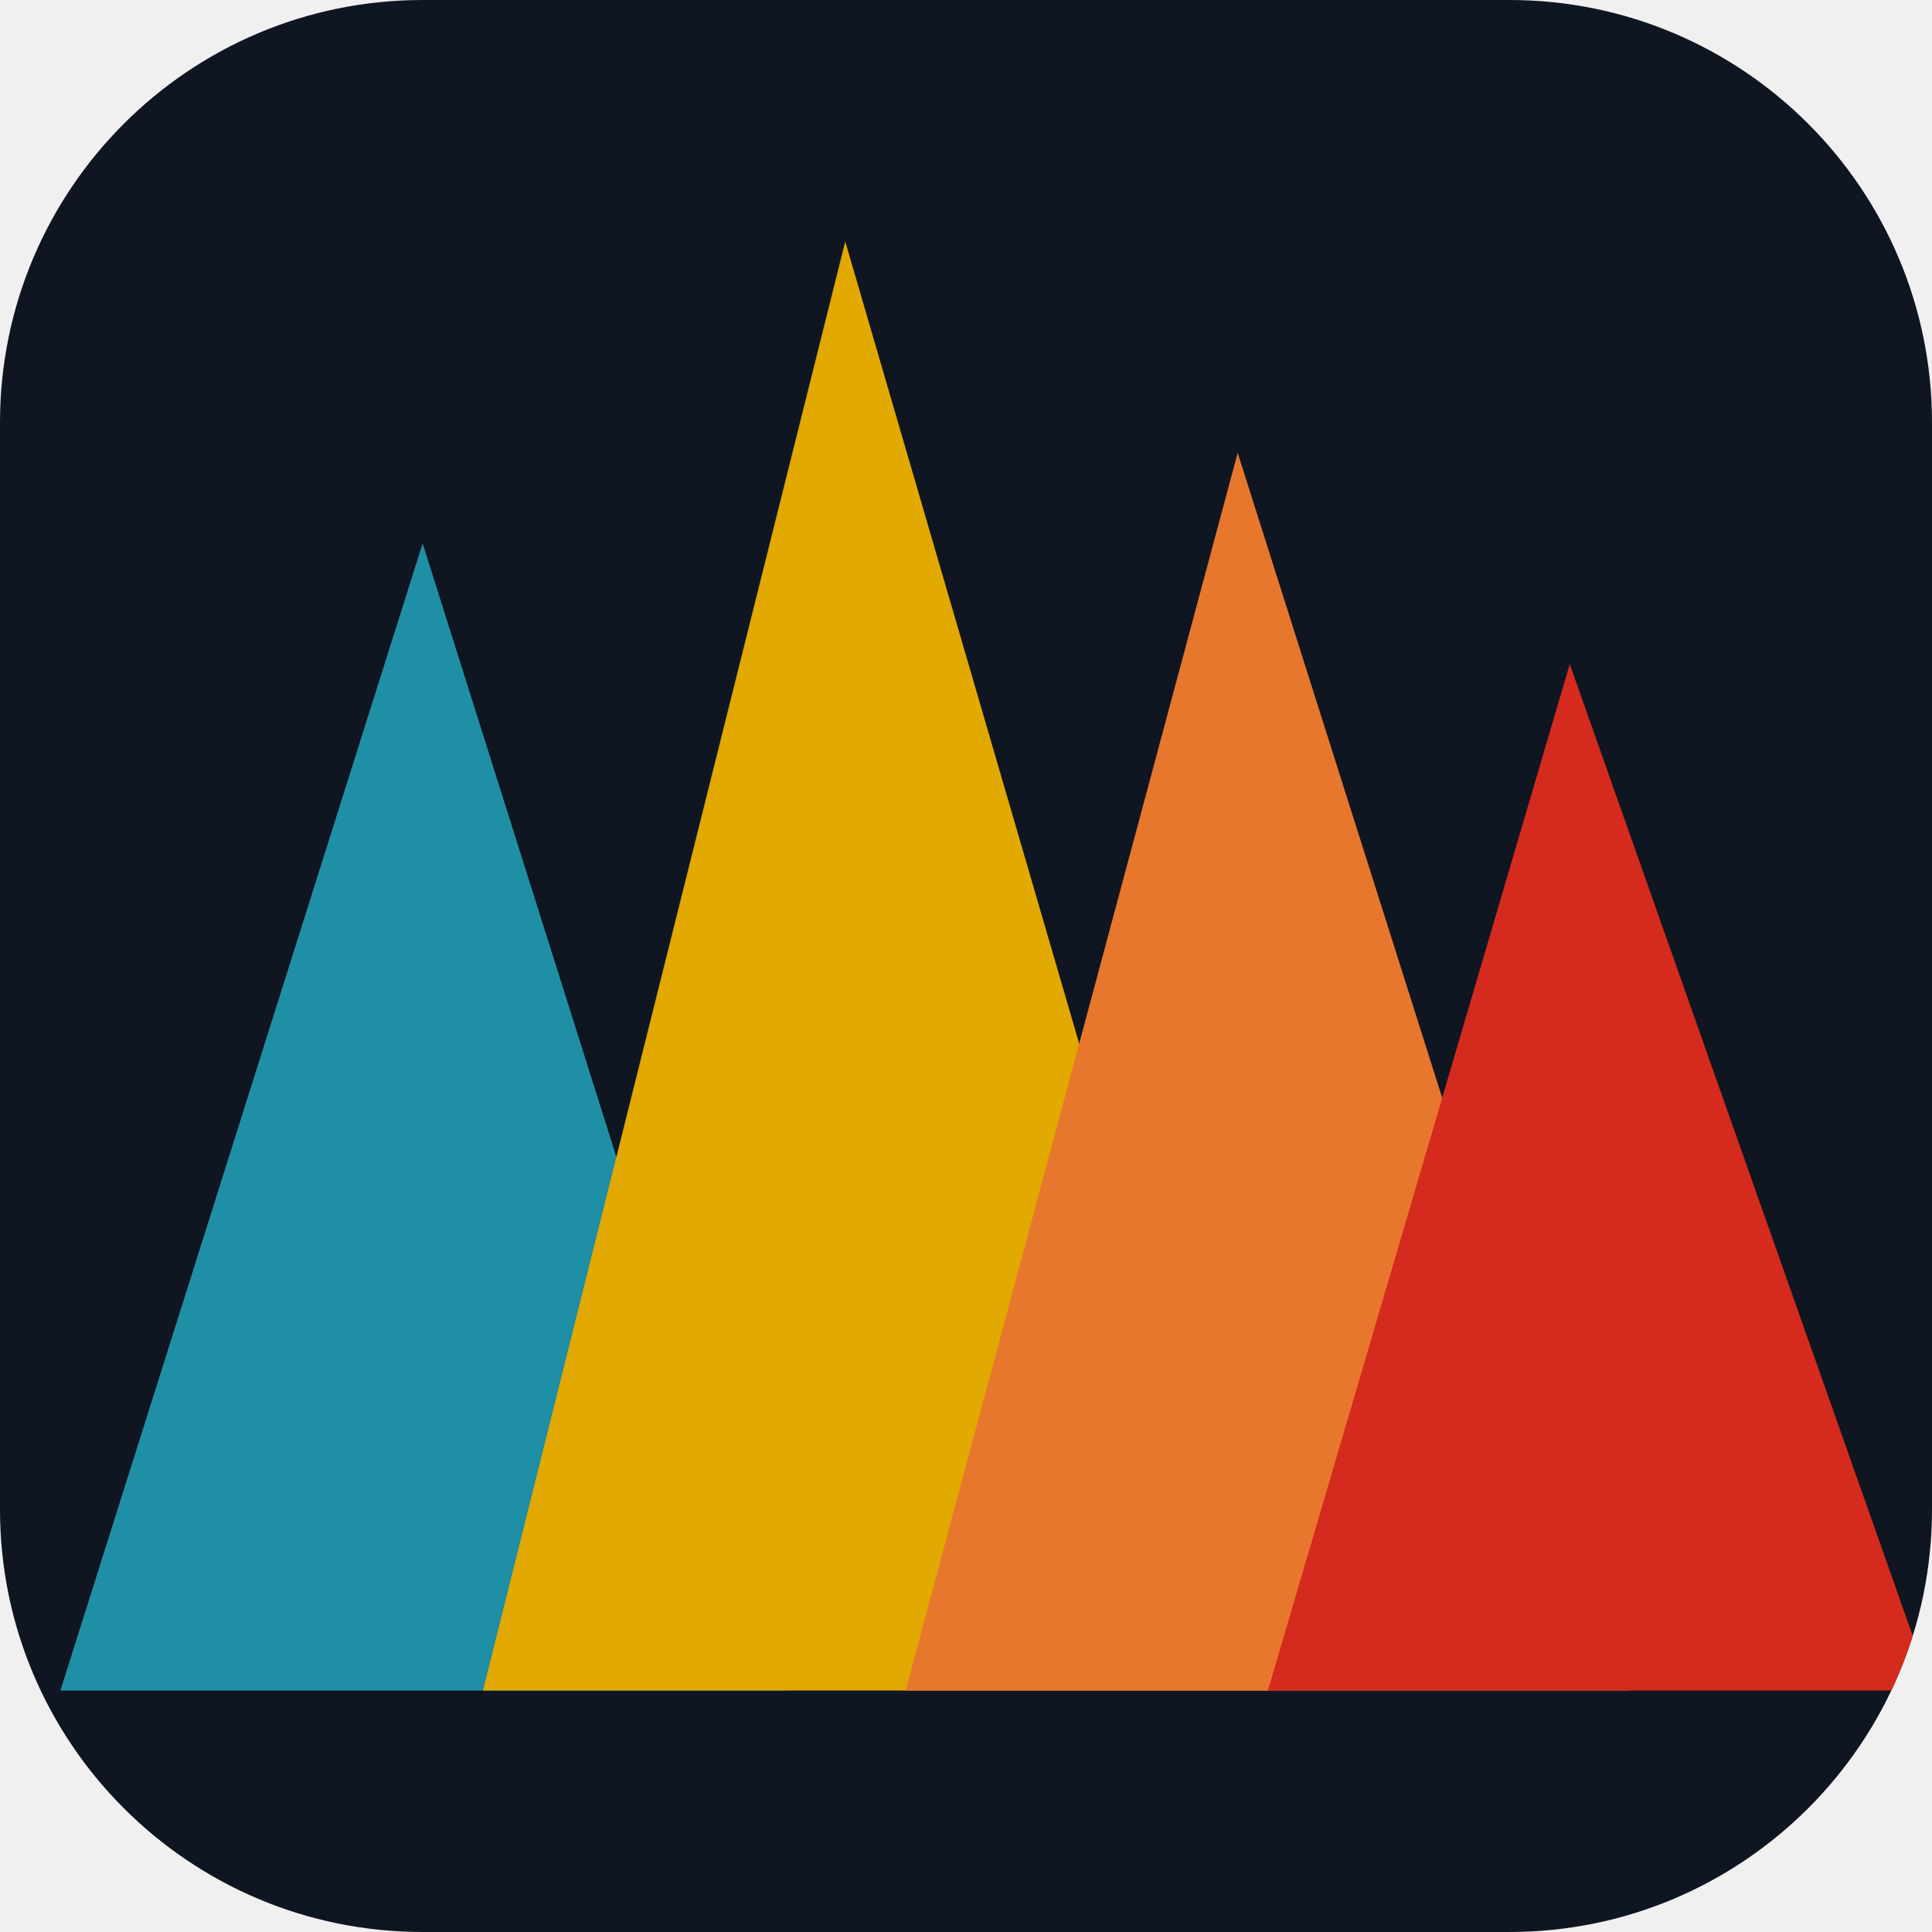
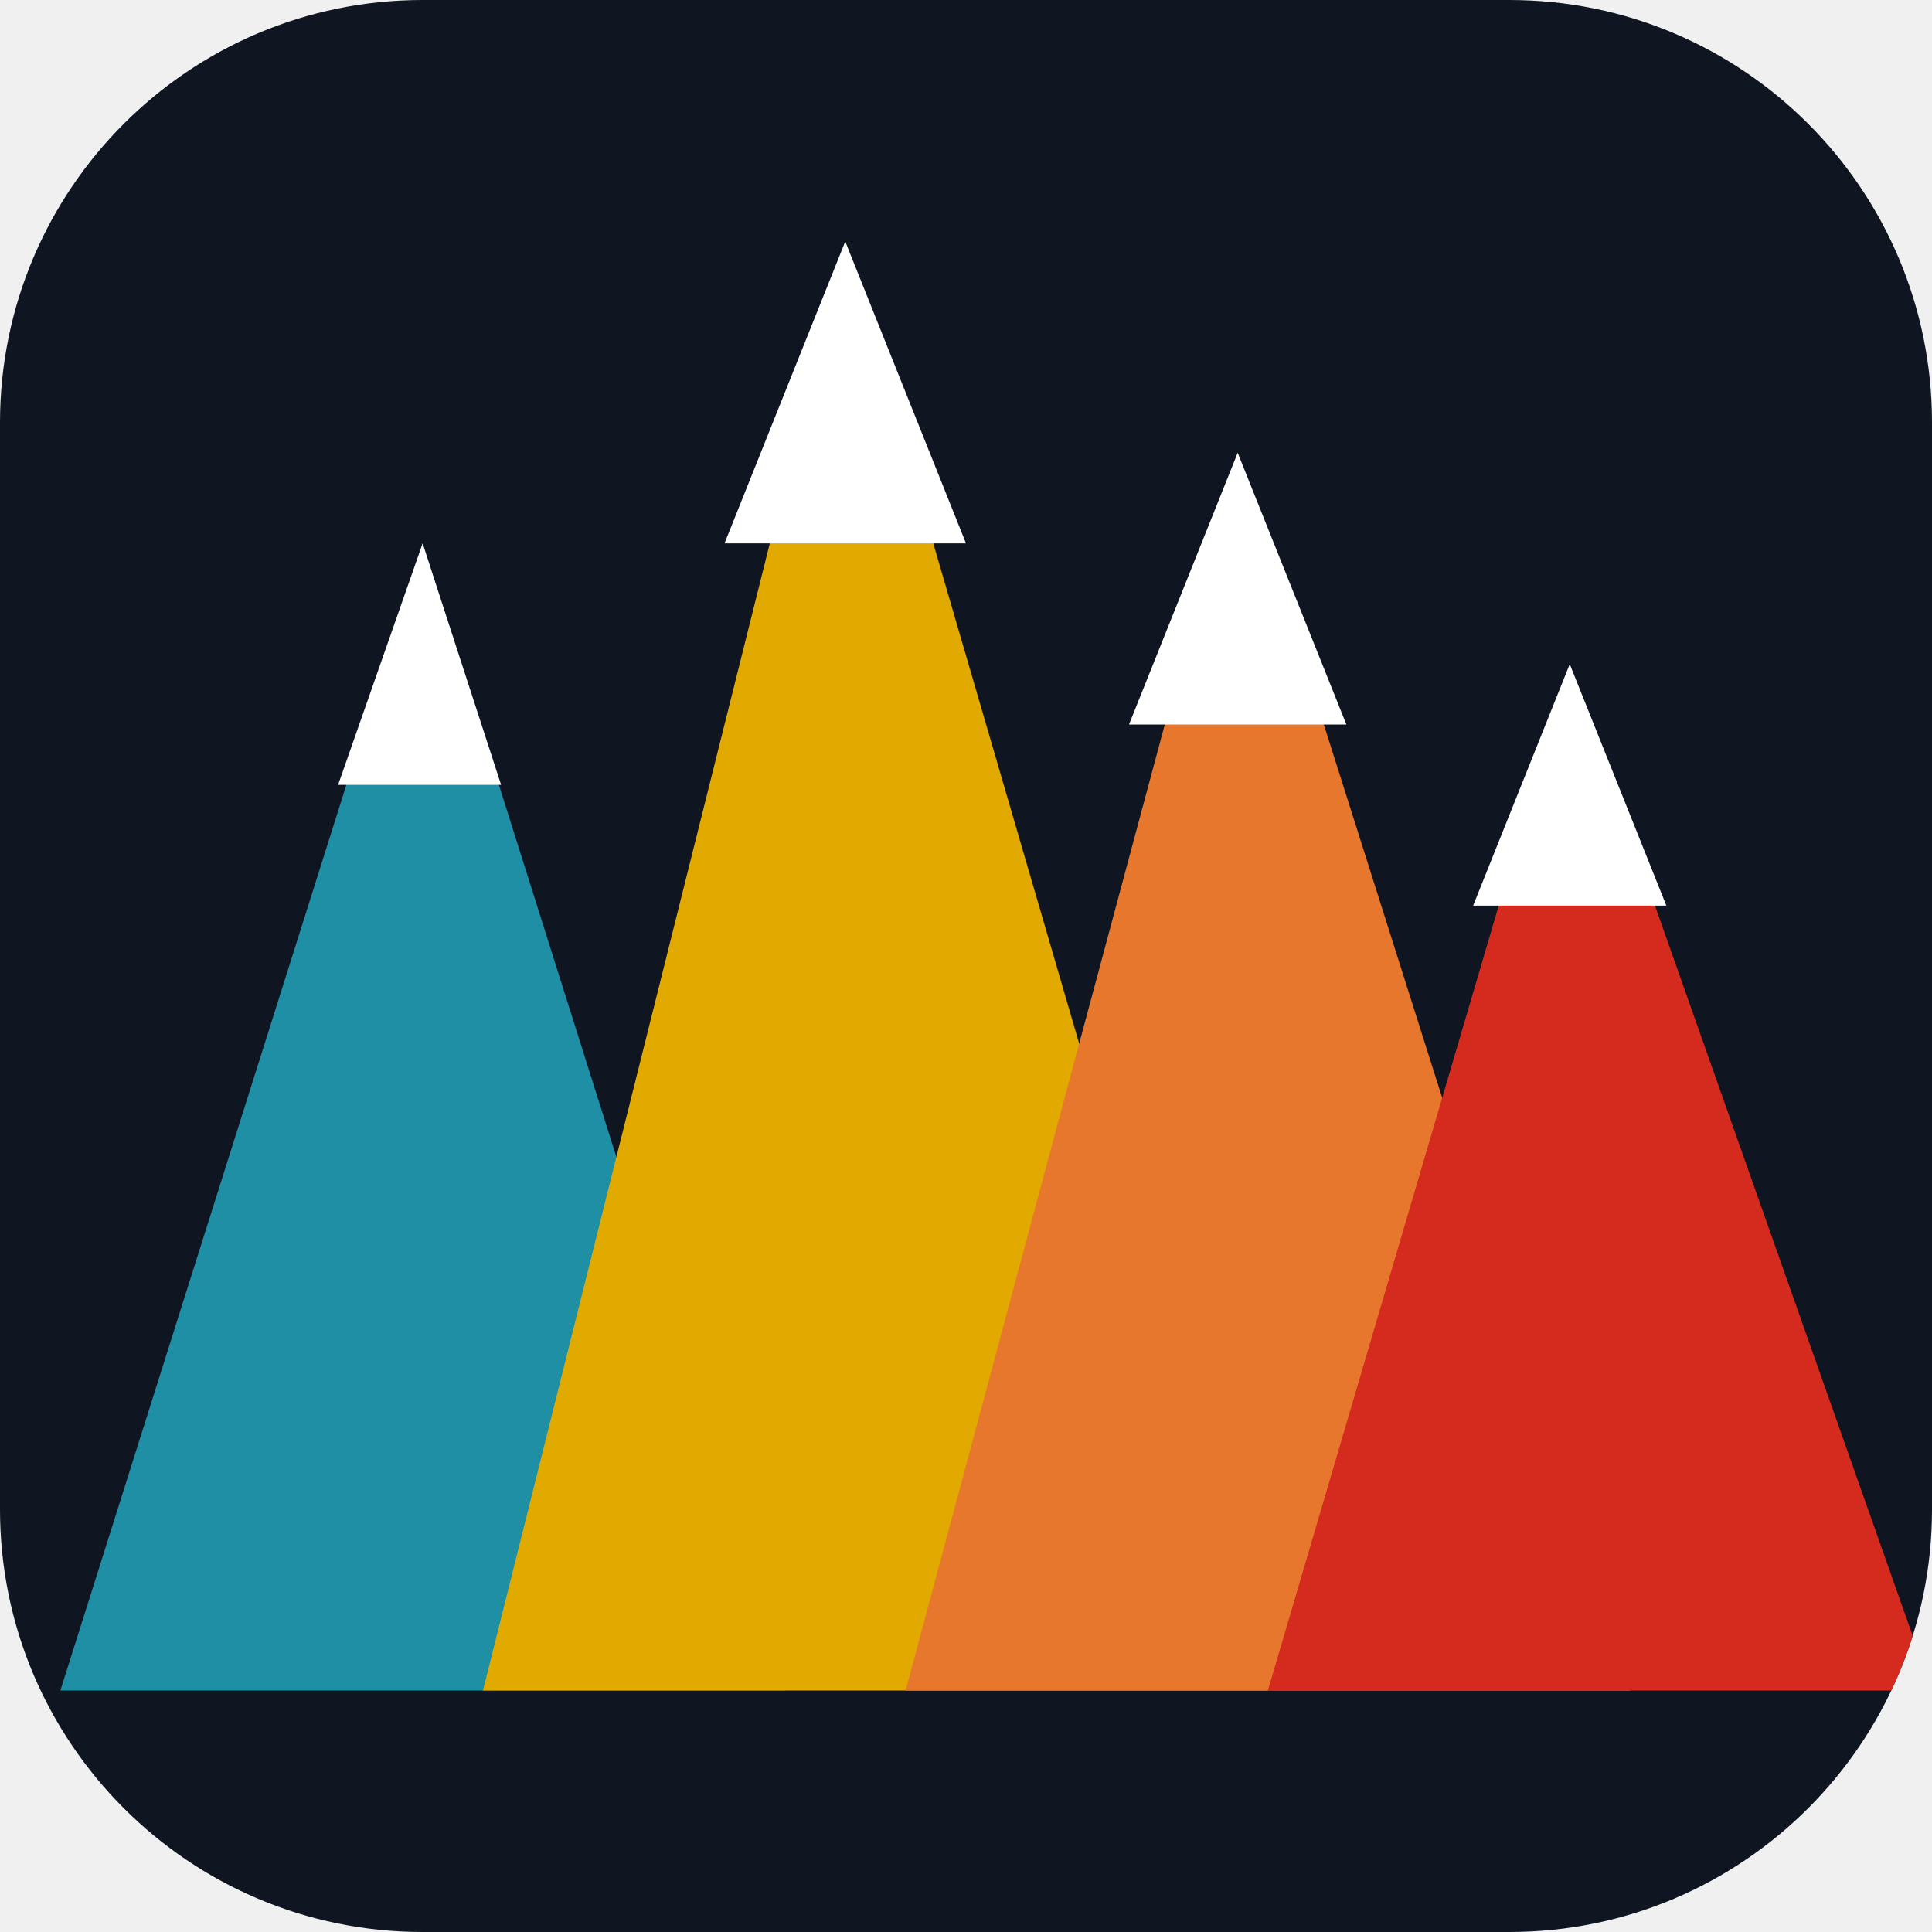
<svg xmlns="http://www.w3.org/2000/svg" viewBox="0 0 32 32">
  <defs>
    <clipPath id="r">
      <rect width="32" height="32" rx="7" />
    </clipPath>
  </defs>
  <g clip-path="url(#r)">
    <rect width="32" height="32" fill="#0f1622" />
    <polygon points="1,28 7,9 13,28" fill="#1f8fa6" />
    <polygon points="8,28 14,4 21,28" fill="#e2a900" />
    <polygon points="15,28 20.5,7.5 27,28" fill="#e8772e" />
    <polygon points="21,28 26,11 32,28" fill="#d52b1e" />
+     <polygon points="5.6,13 7,9 8.3,13" fill="#fff" />
+     <polygon points="12,9 14,4 16,9" fill="#fff" />
+     <polygon points="18.7,12 20.5,7.5 22.3,12" fill="#fff" />
+     <polygon points="24.4,15 26,11 27.6,15" fill="#fff" />
  </g>
</svg>
